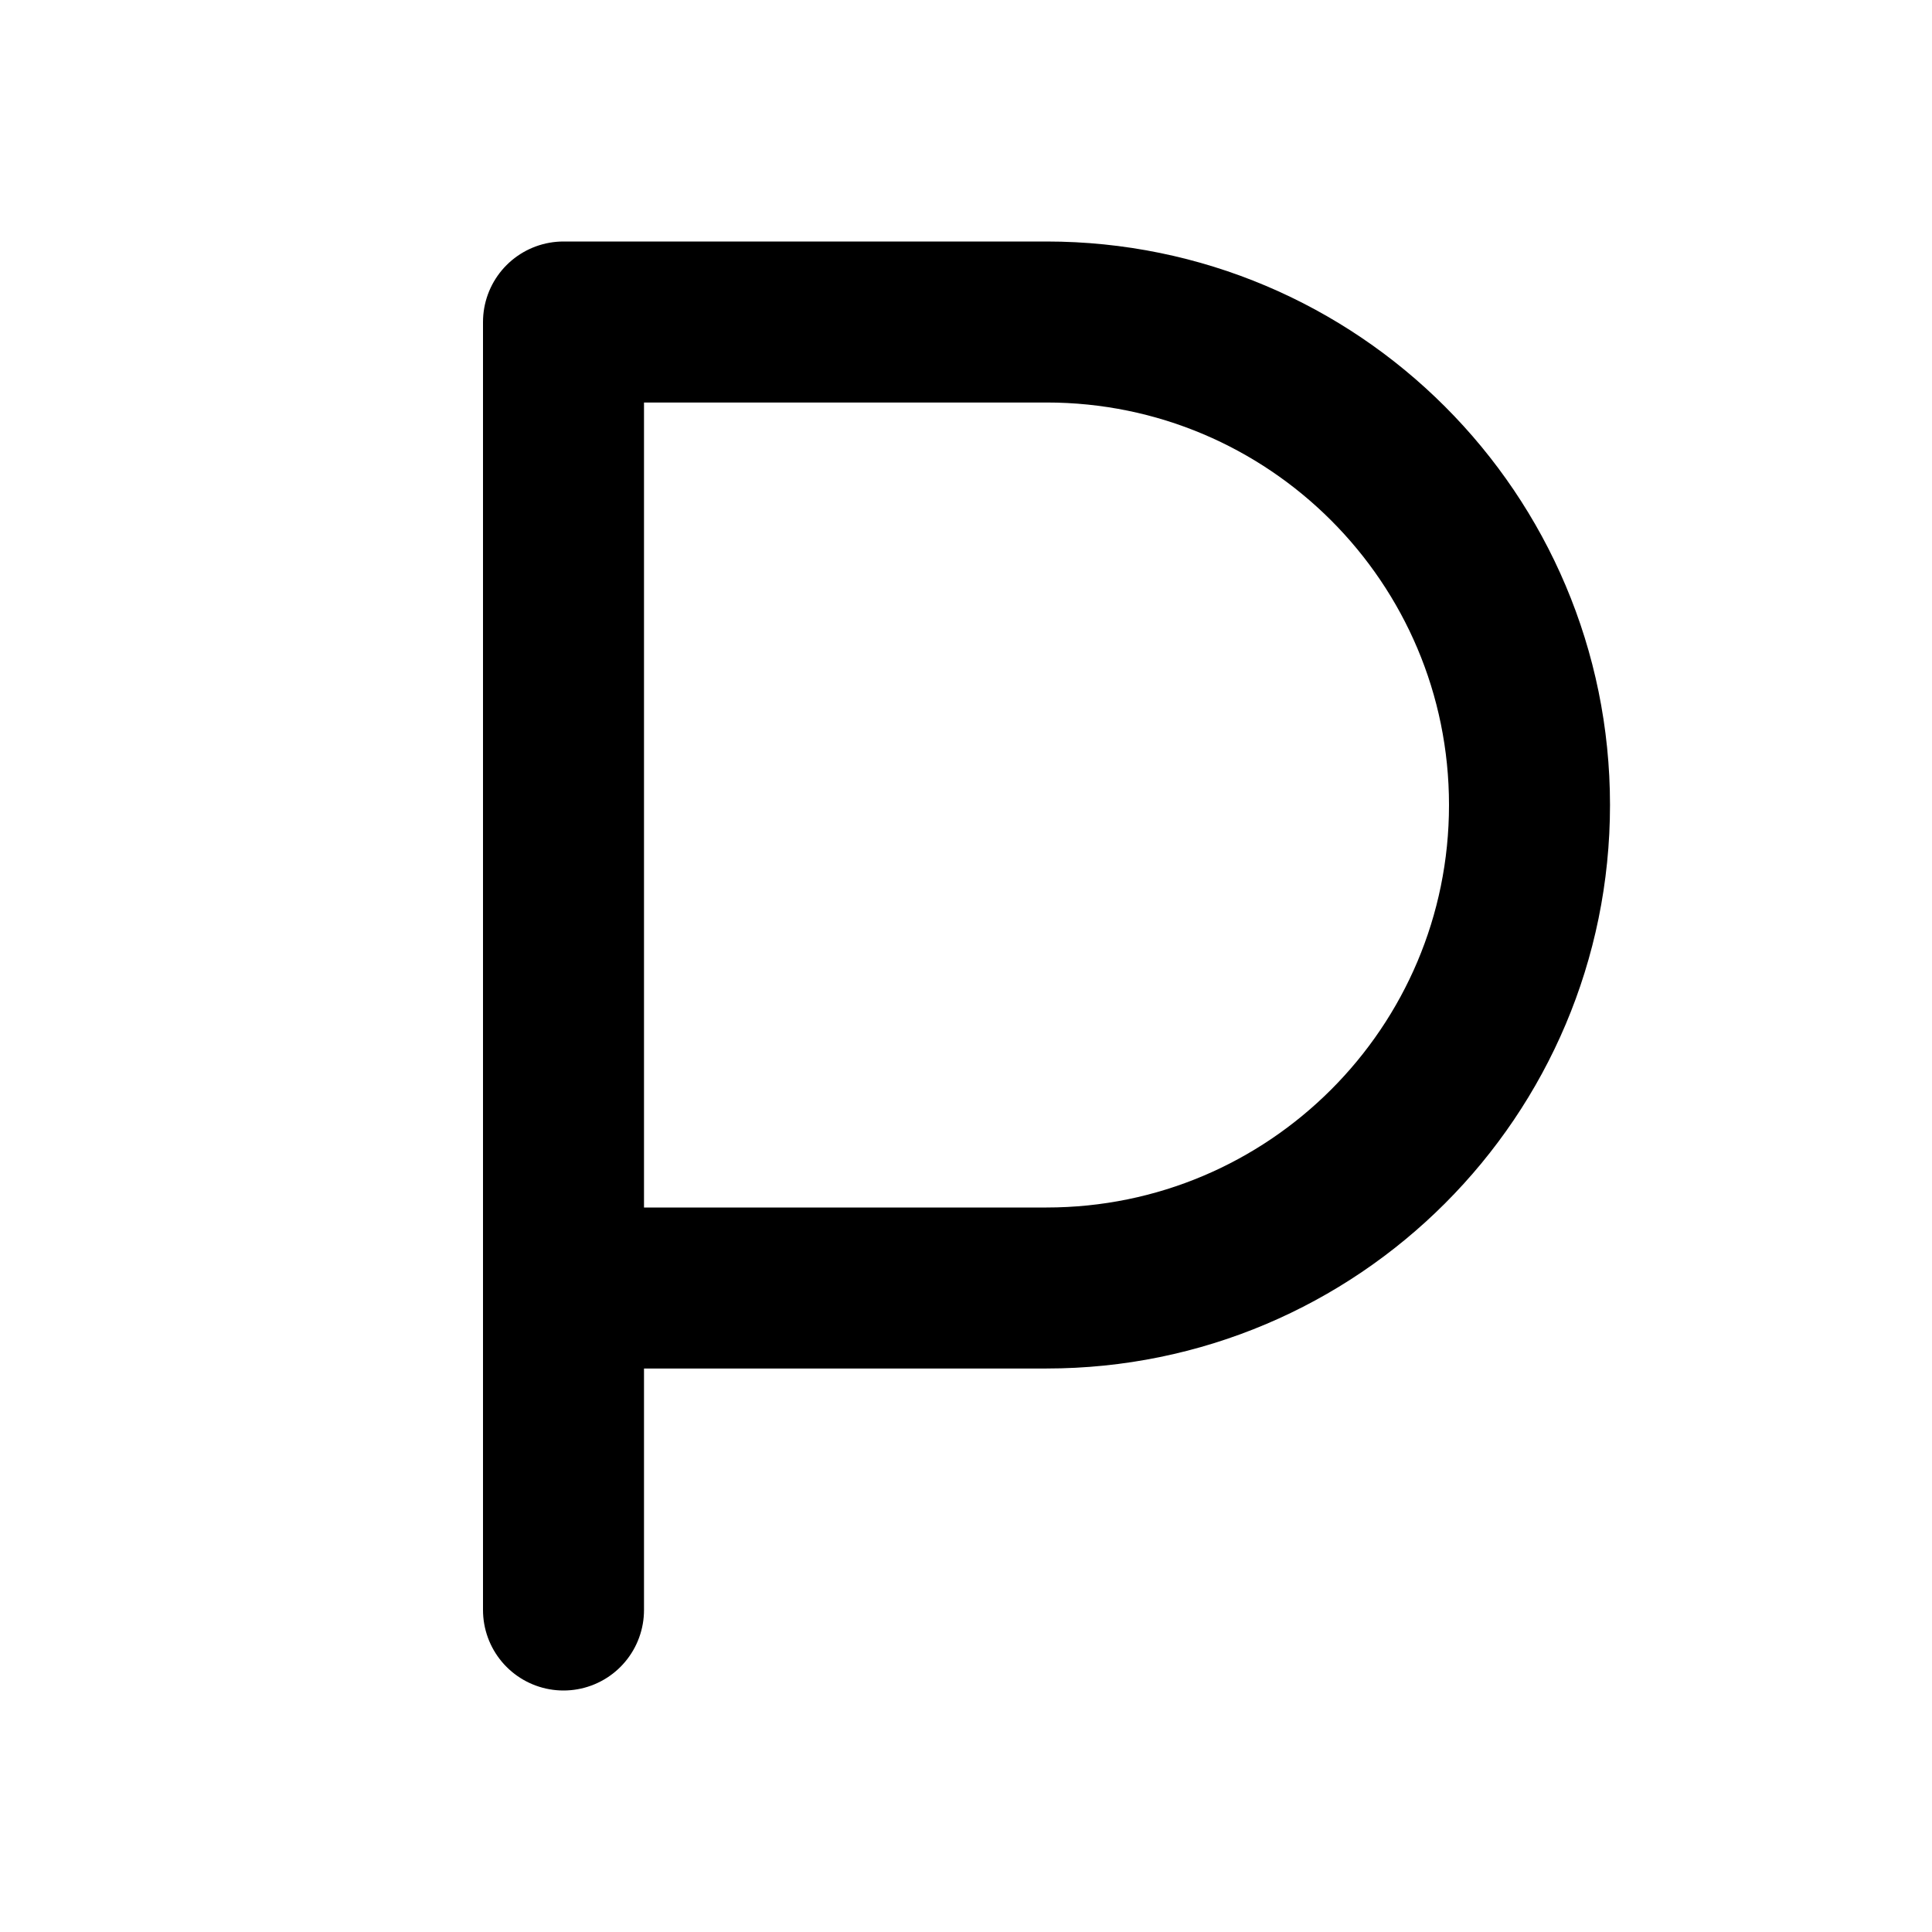
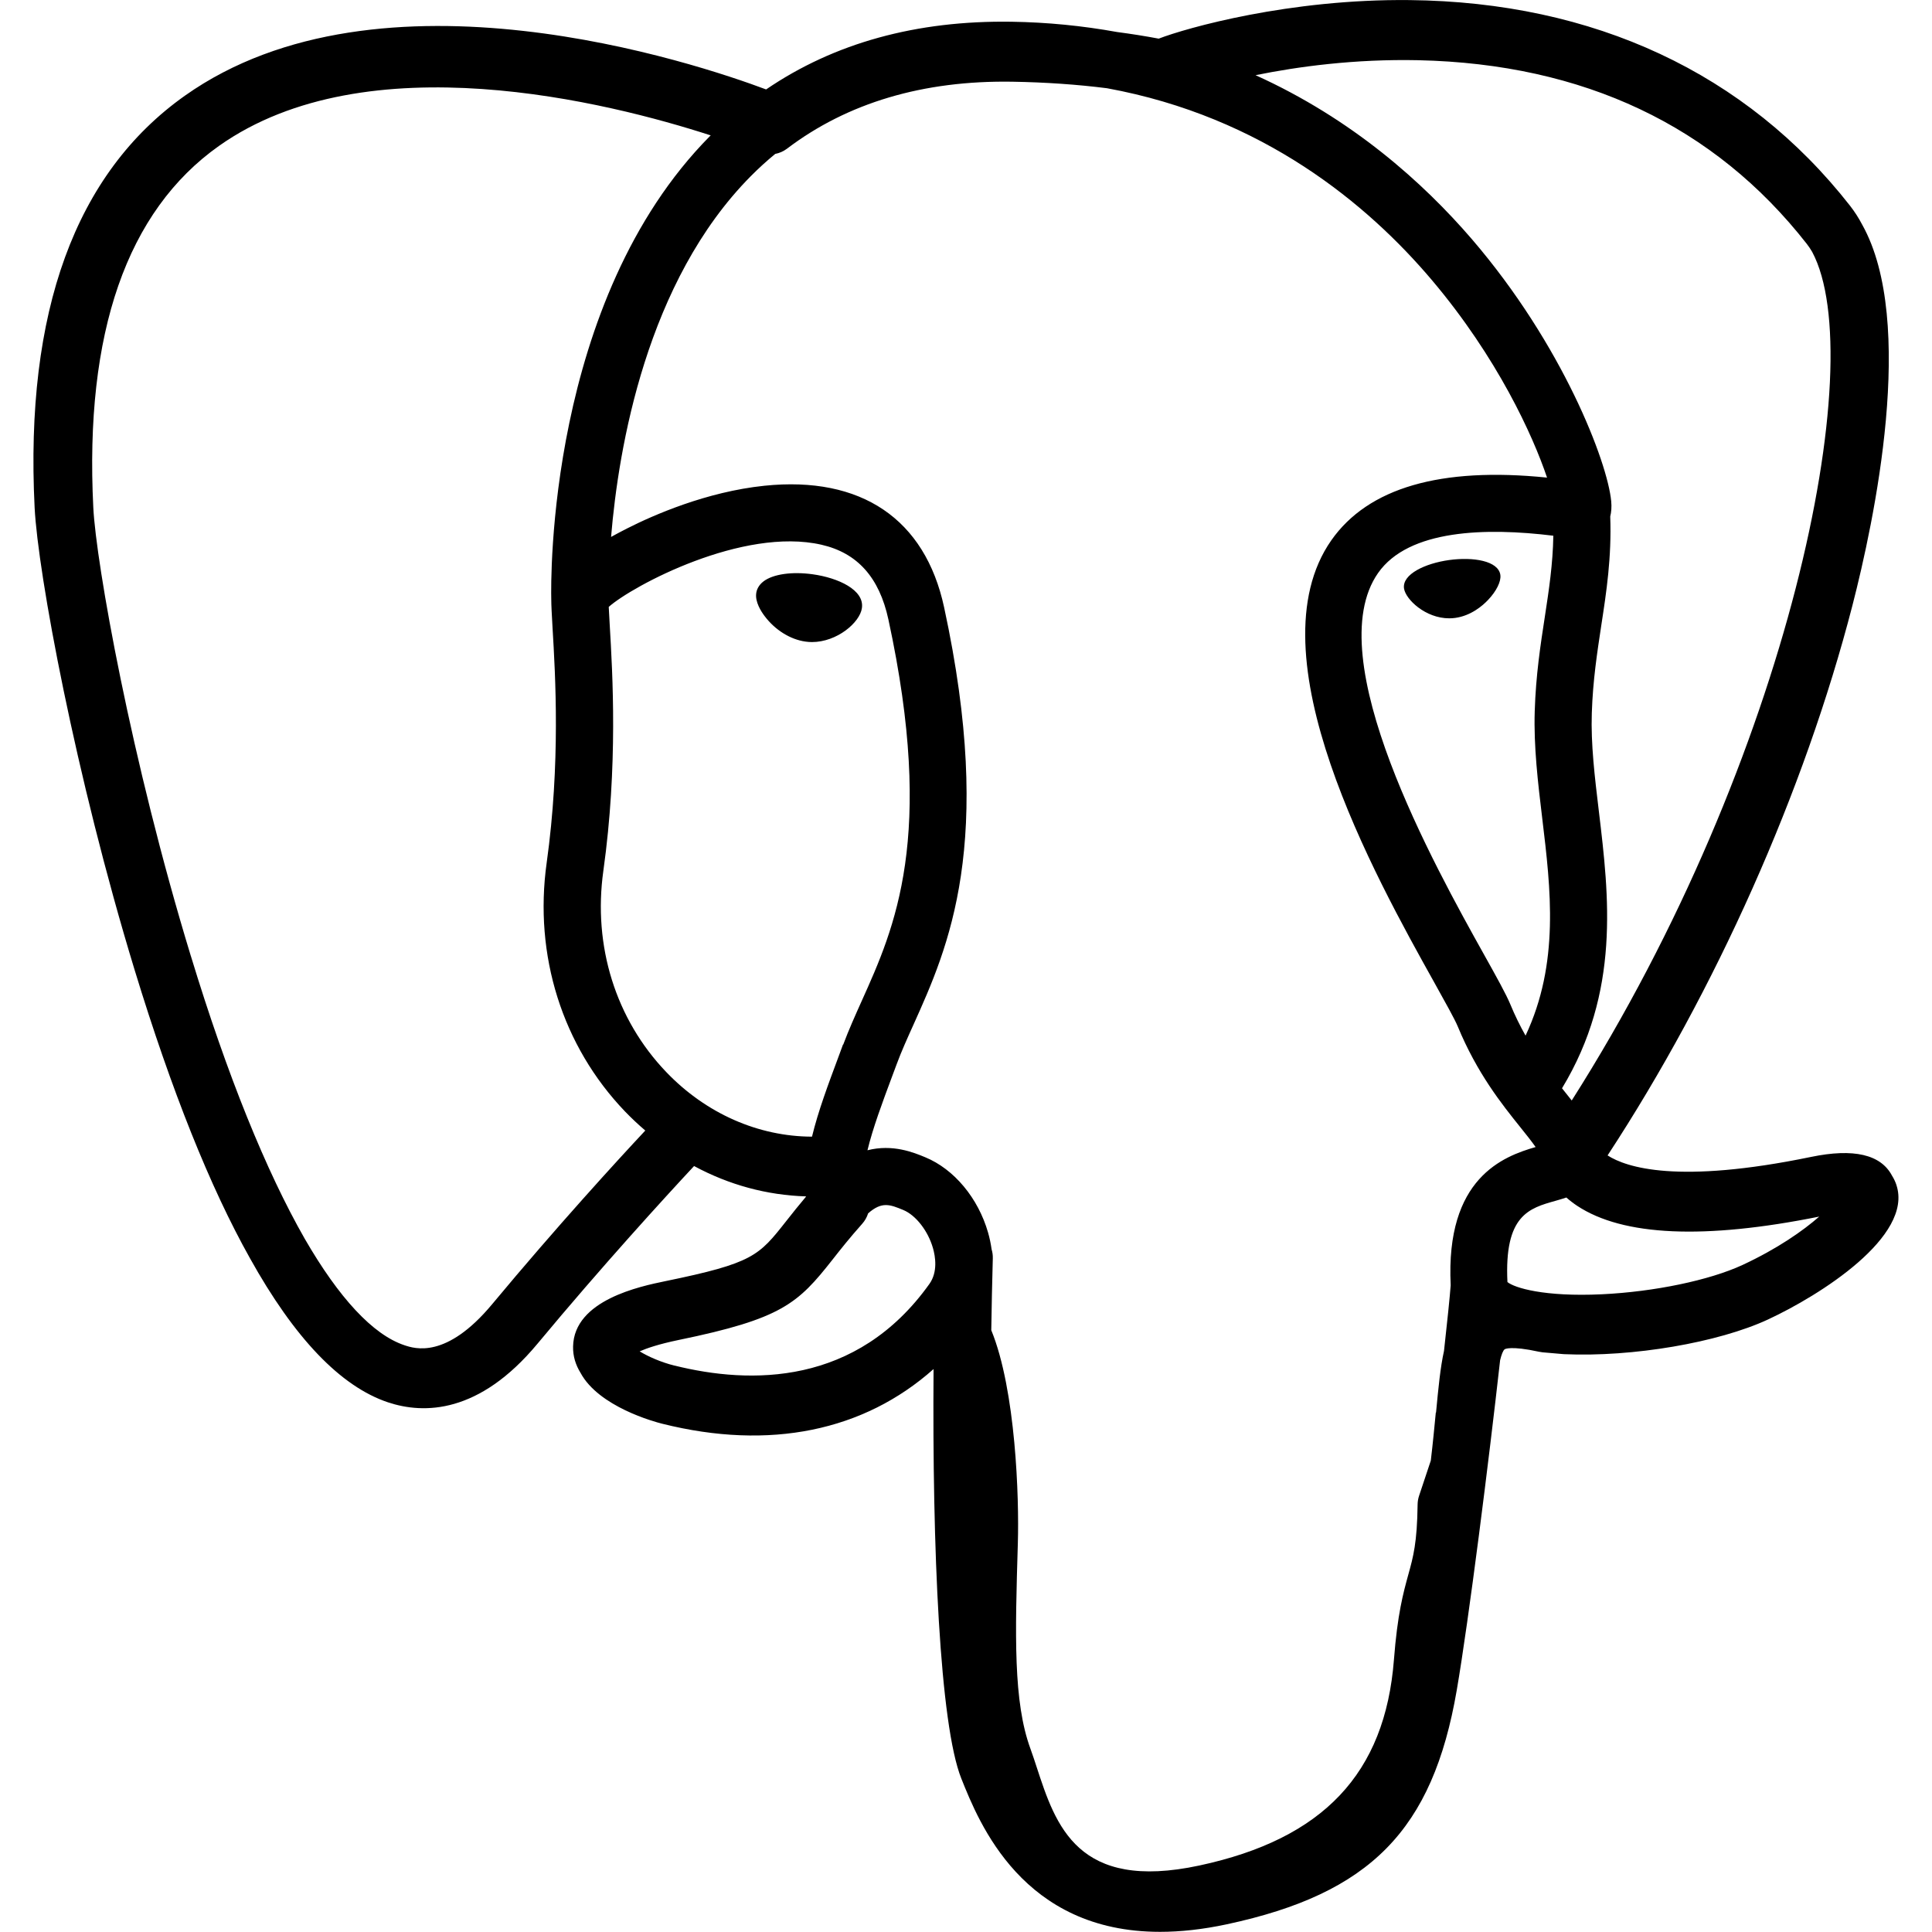
- <svg xmlns="http://www.w3.org/2000/svg" width="24" height="24" viewBox="0 0 24 24" fill="none" stroke="currentColor" stroke-width="2" stroke-linecap="round" stroke-linejoin="round">
-   <path d="M7 20V4h6a6 6 0 0 1 0 12H7" />
+ <svg xmlns="http://www.w3.org/2000/svg" role="img" viewBox="0 0 24 24">
+   <path d="M23.559 14.723a.527.527 0 0 0-.056-.119c-.139-.263-.477-.342-1.007-.232-1.653.341-2.293.131-2.526-.019 1.342-2.048 2.445-4.522 3.041-6.83.271-1.051.798-3.524.122-4.732a1.564 1.564 0 0 0-.151-.235C21.693.909 19.801.025 17.51.001c-1.495-.016-2.771.346-3.116.479a9.449 9.449 0 0 0-.516-.082 8.044 8.044 0 0 0-1.311-.128c-1.182-.018-2.204.264-3.05.841-.857-.321-4.789-1.645-7.222.079C.936 2.153.309 3.873.43 6.304c.041.818.507 3.334 1.242 5.744.46 1.506.939 2.702 1.433 3.582.553.994 1.126 1.593 1.714 1.79.447.149 1.133.144 1.858-.728.801-.964 1.59-1.826 1.945-2.207.435.235.906.362 1.39.377a.057.057 0 0 0 0.0.004 11.031 11.031 0 0 0-.247.305c-.339.43-.409.52-1.5.744-.31.064-1.134.234-1.146.811-.003.122.033.231.092.327.227.423.922.61 1.015.633 1.335.334 2.504.092 3.371-.679-.017 2.231.077 4.417.345 5.087.221.553.762 1.905 2.469 1.904.251 0 .526-.029.83-.094 1.782-.382 2.556-1.17 2.855-2.906.15-.871.402-2.875.539-4.101.017-.07.036-.121.057-.136.001-.001.07-.047.427.031a.367.367 0 0 0 .044.007l.254.022.015.001c.847.038 1.911-.143 2.531-.431.644-.299 1.806-1.032 1.595-1.67zM2.371 11.877c-.744-2.436-1.178-4.885-1.212-5.572-.109-2.171.417-3.683 1.562-4.493 1.837-1.299 4.84-.541 6.108-.13-.003.003-.007.006-.01.009-2.024 2.044-1.976 5.536-1.971 5.75-0.0.082.007.199.016.359.035.587.1 1.68-.073 2.918-.161 1.15.194 2.276.973 3.089.081.084.165.163.252.237-.347.371-1.1 1.193-1.903 2.158-.568.682-.96.552-1.089.509-.392-.131-.813-.587-1.238-1.322-.48-.839-.964-2.032-1.415-3.513zm6.007 5.087c-.171-.043-.327-.113-.432-.177.089-.039.237-.09.483-.141 1.283-.264 1.482-.451 1.914-1.0.099-.126.212-.269.367-.443a.355.355 0 0 0 .074-.13c.171-.151.272-.11.437-.042.156.065.308.26.369.475.029.102.062.294-.045.444-.904 1.266-2.222 1.249-3.168 1.013zm2.094-3.988-.052.141c-.133.357-.257.688-.333 1.003-.667-.002-1.317-.287-1.81-.802-.628-.655-.913-1.566-.782-2.5.183-1.308.115-2.447.079-3.059-.005-.086-.009-.161-.012-.22.296-.262 1.666-.996 2.643-.772.446.102.718.406.831.928.585 2.704.077 3.831-.33 4.736-.084.187-.163.363-.231.545zm7.364 4.572c-.017.177-.036.376-.062.596l-.146.438a.355.355 0 0 0-.018.108c-.006.475-.054.649-.115.869-.063.229-.135.489-.179 1.058-.11 1.414-.878 2.227-2.417 2.557-1.516.325-1.784-.497-2.021-1.222a6.582 6.582 0 0 0-.077-.227c-.215-.586-.191-1.412-.157-2.555.017-.561-.025-1.901-.33-2.646.004-.293.011-.591.019-.892a.353.353 0 0 0-.015-.113 1.493 1.493 0 0 0-.044-.208c-.123-.428-.421-.787-.78-.935-.142-.059-.404-.167-.718-.087.067-.276.183-.588.309-.925l.053-.142c.059-.16.134-.326.213-.501.426-.948 1.011-2.245.377-5.177-.237-1.098-1.03-1.634-2.232-1.51-.721.075-1.38.365-1.709.532a5.672 5.672 0 0 0-.196.104c.092-1.106.439-3.174 1.736-4.482a4.031 4.031 0 0 1 .303-.276.353.353 0 0 0 .145-.064c.752-.571 1.694-.851 2.802-.833.409.007.802.034 1.174.081 1.939.354 3.244 1.447 4.036 2.383.814.962 1.255 1.931 1.431 2.454-1.323-.135-2.223.127-2.68.779-.993 1.419.543 4.173 1.281 5.496.135.243.252.452.289.541.24.583.551.971.779 1.255.07.087.137.171.189.245-.401.116-1.121.383-1.055 1.717-.012.156-.042.447-.083.815-.046.208-.07.46-.099.766zm.89-1.621c-.041-.832.269-.918.597-1.01a2.857 2.857 0 0 0 .135-.041 1.202 1.202 0 0 0 .134.103c.57.377 1.582.421 3.007.134-.202.177-.519.399-.953.601-.41.19-1.096.333-1.747.364-.72.034-1.086-.081-1.172-.151zm.57-9.271c-.006.351-.054.669-.105 1.002-.055.358-.112.727-.126 1.176-.014.437.04.891.093 1.33.107.887.216 1.8-.207 2.701a3.527 3.527 0 0 1-.188-.386c-.053-.128-.167-.333-.325-.616-.616-1.104-2.057-3.69-1.319-4.745.38-.543 1.341-.566 2.178-.463zm.228 7.014a12.376 12.376 0 0 0-.085-.107l-.035-.044c.726-1.2.584-2.386.458-3.438-.052-.432-.101-.84-.088-1.223.013-.406.067-.754.118-1.091.064-.415.129-.844.111-1.351.013-.053.019-.116.012-.19-.046-.485-.6-1.938-1.729-3.253-.608-.707-1.49-1.497-2.689-2.039.525-.107 1.233-.203 2.024-.186 2.051.046 3.675.814 4.824 2.282a.908.908 0 0 1 .067.1c.723 1.356-.276 6.275-2.987 10.54zm-8.817-6.116c-.025.179-.309.422-.621.422a.582.582 0 0 1-.081-.006c-.187-.026-.377-.144-.506-.316-.046-.06-.12-.178-.105-.284.005-.04.026-.099.092-.149.118-.089.352-.123.61-.087.316.044.643.194.611.419zm7.931-.411c.011.079-.049.201-.153.31-.068.072-.212.196-.408.223a.546.546 0 0 1-.075.005c-.293 0-.541-.234-.561-.372-.024-.176.264-.311.561-.352.297-.041.611.009.636.185z" />
</svg>
